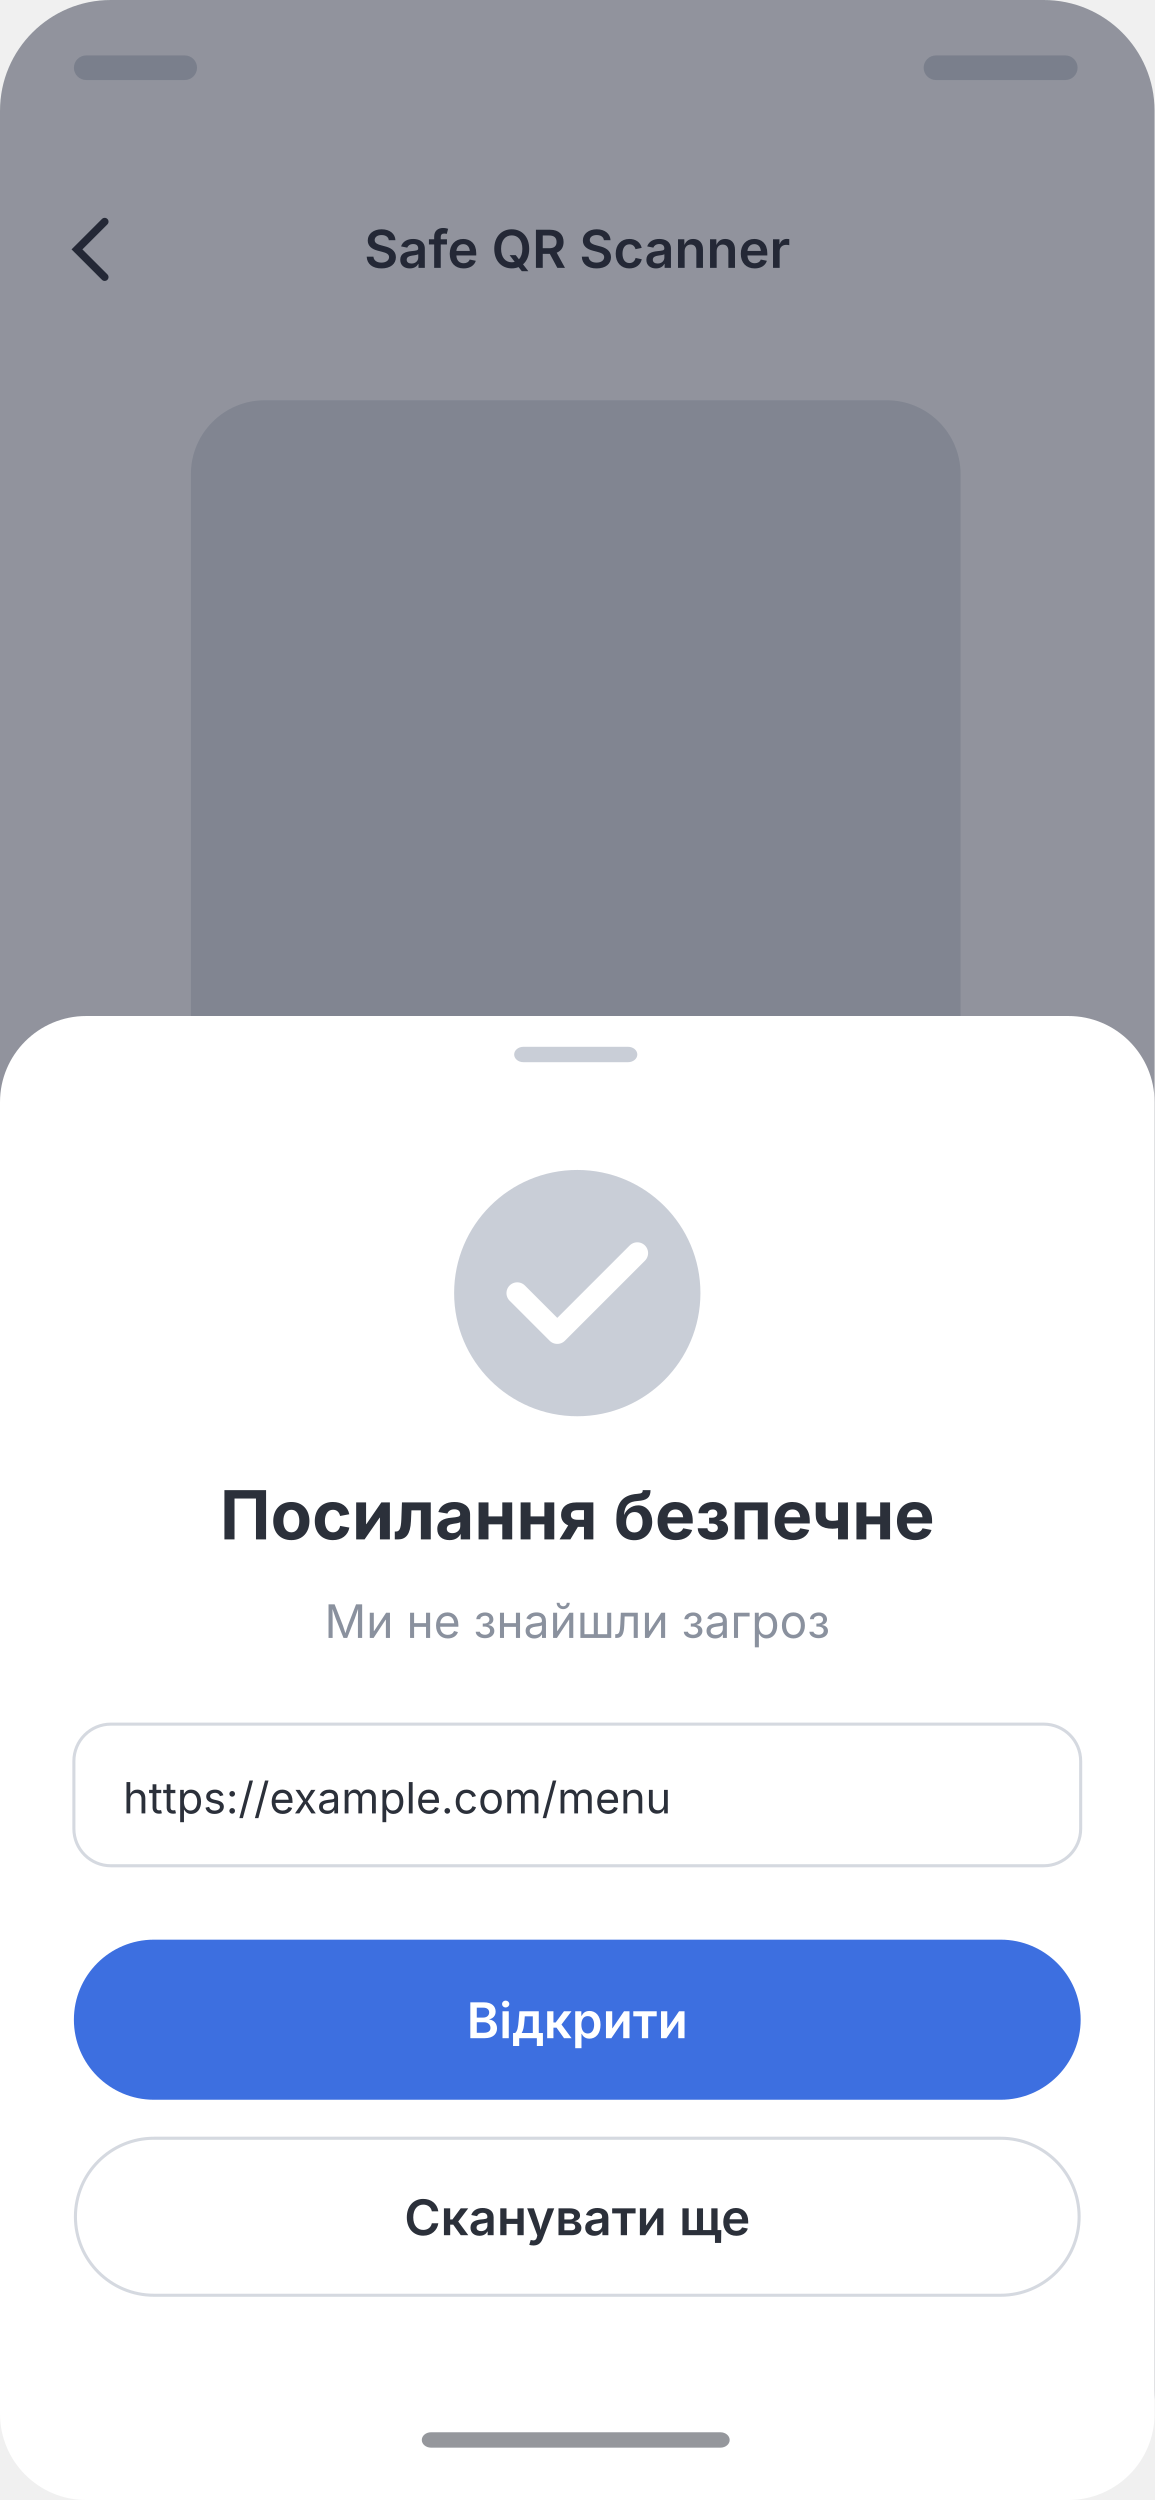
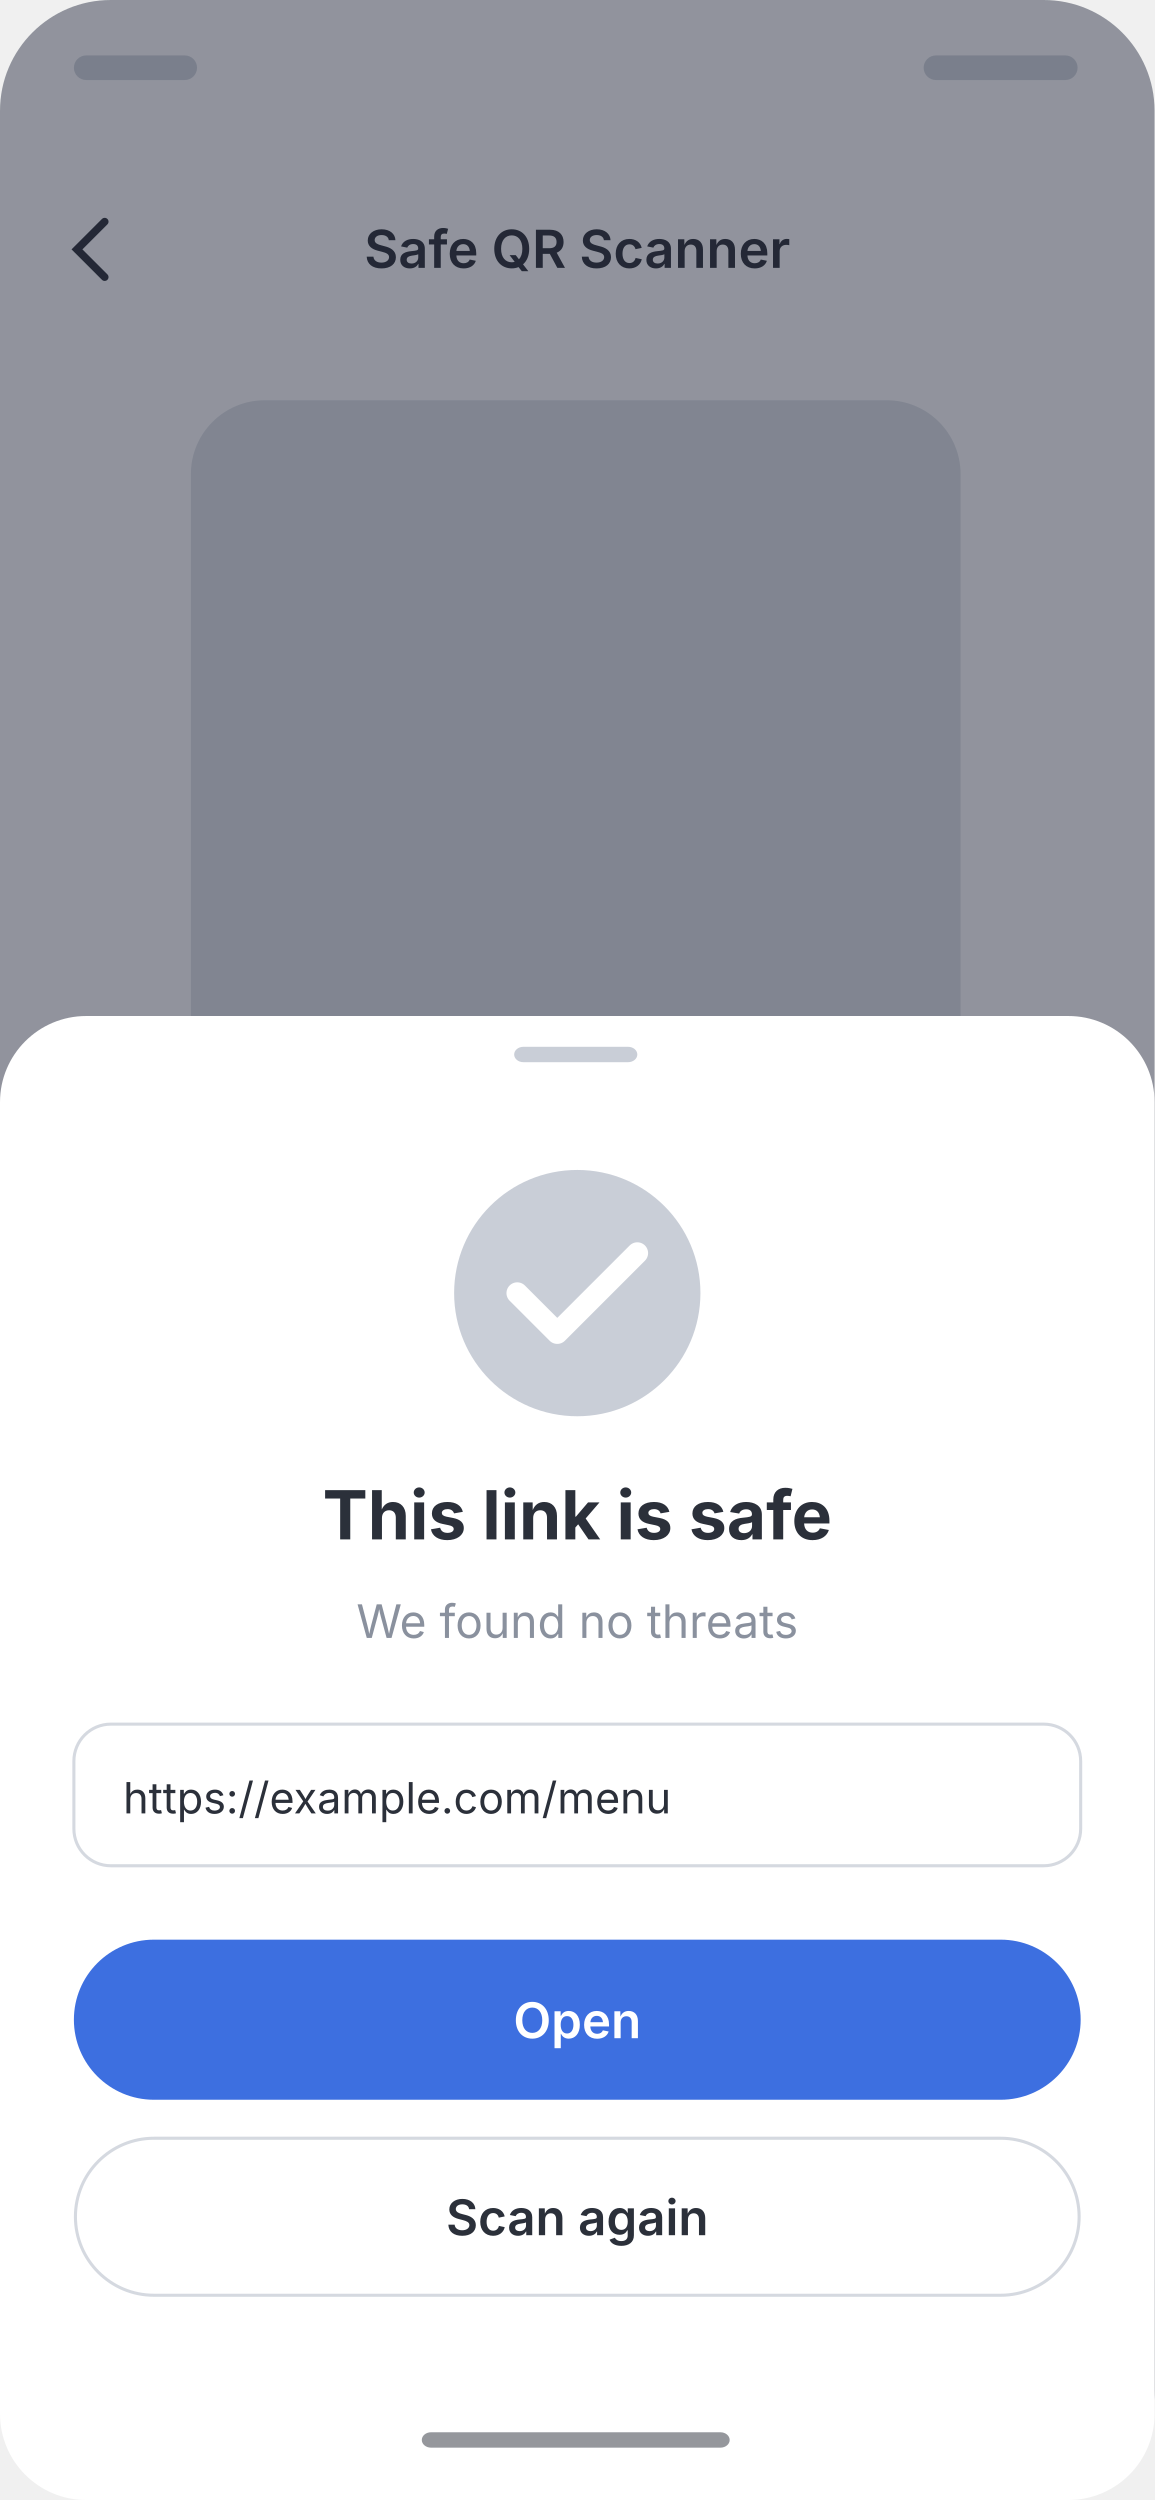
<svg xmlns="http://www.w3.org/2000/svg" viewBox="0 0 375 812" width="375" height="812">
  <rect width="375" height="812" rx="36" fill="#f2f3f6" />
  <rect x="24" y="18" width="40" height="8" rx="4" fill="#c9ced7" />
  <rect x="300" y="18" width="50" height="8" rx="4" fill="#c9ced7" />
  <path d="M34 72 l-9 9 l9 9" stroke="#2b303a" stroke-width="2.5" fill="none" stroke-linecap="round" />
  <text x="187.5" y="87" font-size="17" font-weight="600" fill="#2b303a" text-anchor="middle" font-family="Inter, -apple-system, Segoe UI, Roboto, sans-serif">Safe QR Scanner</text>
  <rect x="62" y="130" width="250" height="250" rx="24" fill="#c9ced7" opacity=".7" />
  <rect width="375" height="812" rx="36" fill="#1b2030" opacity=".45" />
  <rect x="0" y="330" width="375" height="482" rx="28" fill="#ffffff" />
  <rect x="167" y="340" width="40" height="5" rx="3" fill="#c9ced7" />
  <circle cx="187.5" cy="420" r="40" fill="#c9ced7" />
  <path d="M168 420 l13 13 l26 -26" stroke="#fff" stroke-width="7" fill="none" stroke-linecap="round" stroke-linejoin="round" />
-   <text x="187.5" y="500" font-size="22" font-weight="700" fill="#2b303a" text-anchor="middle" font-family="Inter, -apple-system, Segoe UI, Roboto, sans-serif">Посилання безпечне</text>
-   <text x="187.5" y="532" font-size="15" font-weight="400" fill="#8a919e" text-anchor="middle" font-family="Inter, -apple-system, Segoe UI, Roboto, sans-serif">Ми не знайшли загроз</text>
+   <text x="187.5" y="500" font-size="22" font-weight="700" fill="#2b303a" text-anchor="middle" font-family="Inter, -apple-system, Segoe UI, Roboto, sans-serif">This link is safe</text>
+   <text x="187.5" y="532" font-size="15" font-weight="400" fill="#8a919e" text-anchor="middle" font-family="Inter, -apple-system, Segoe UI, Roboto, sans-serif">We found no threats</text>
  <rect x="24" y="560" width="327" height="46" rx="12" fill="#ffffff" stroke="#d5d9e0" />
  <text x="40" y="589" font-size="14" font-weight="400" fill="#2b303a" text-anchor="start" font-family="Inter, -apple-system, Segoe UI, Roboto, sans-serif">https://example.com/menu</text>
  <rect x="24" y="630" width="327" height="52" rx="26" fill="#3d6fe0" />
-   <text x="187.5" y="662" font-size="16" font-weight="600" fill="#fff" text-anchor="middle" font-family="Inter, -apple-system, Segoe UI, Roboto, sans-serif">Відкрити</text>
+   <text x="187.5" y="662" font-size="16" font-weight="600" fill="#fff" text-anchor="middle" font-family="Inter, -apple-system, Segoe UI, Roboto, sans-serif">Open</text>
  <rect x="24.5" y="694.5" width="326" height="51" rx="25.5" fill="none" stroke="#d5d9e0" />
-   <text x="187.5" y="726" font-size="16" font-weight="600" fill="#2b303a" text-anchor="middle" font-family="Inter, -apple-system, Segoe UI, Roboto, sans-serif">Сканувати ще</text>
+   <text x="187.5" y="726" font-size="16" font-weight="600" fill="#2b303a" text-anchor="middle" font-family="Inter, -apple-system, Segoe UI, Roboto, sans-serif">Scan again</text>
  <rect x="137" y="790" width="100" height="5" rx="3" fill="#2b303a" opacity=".5" />
</svg>
